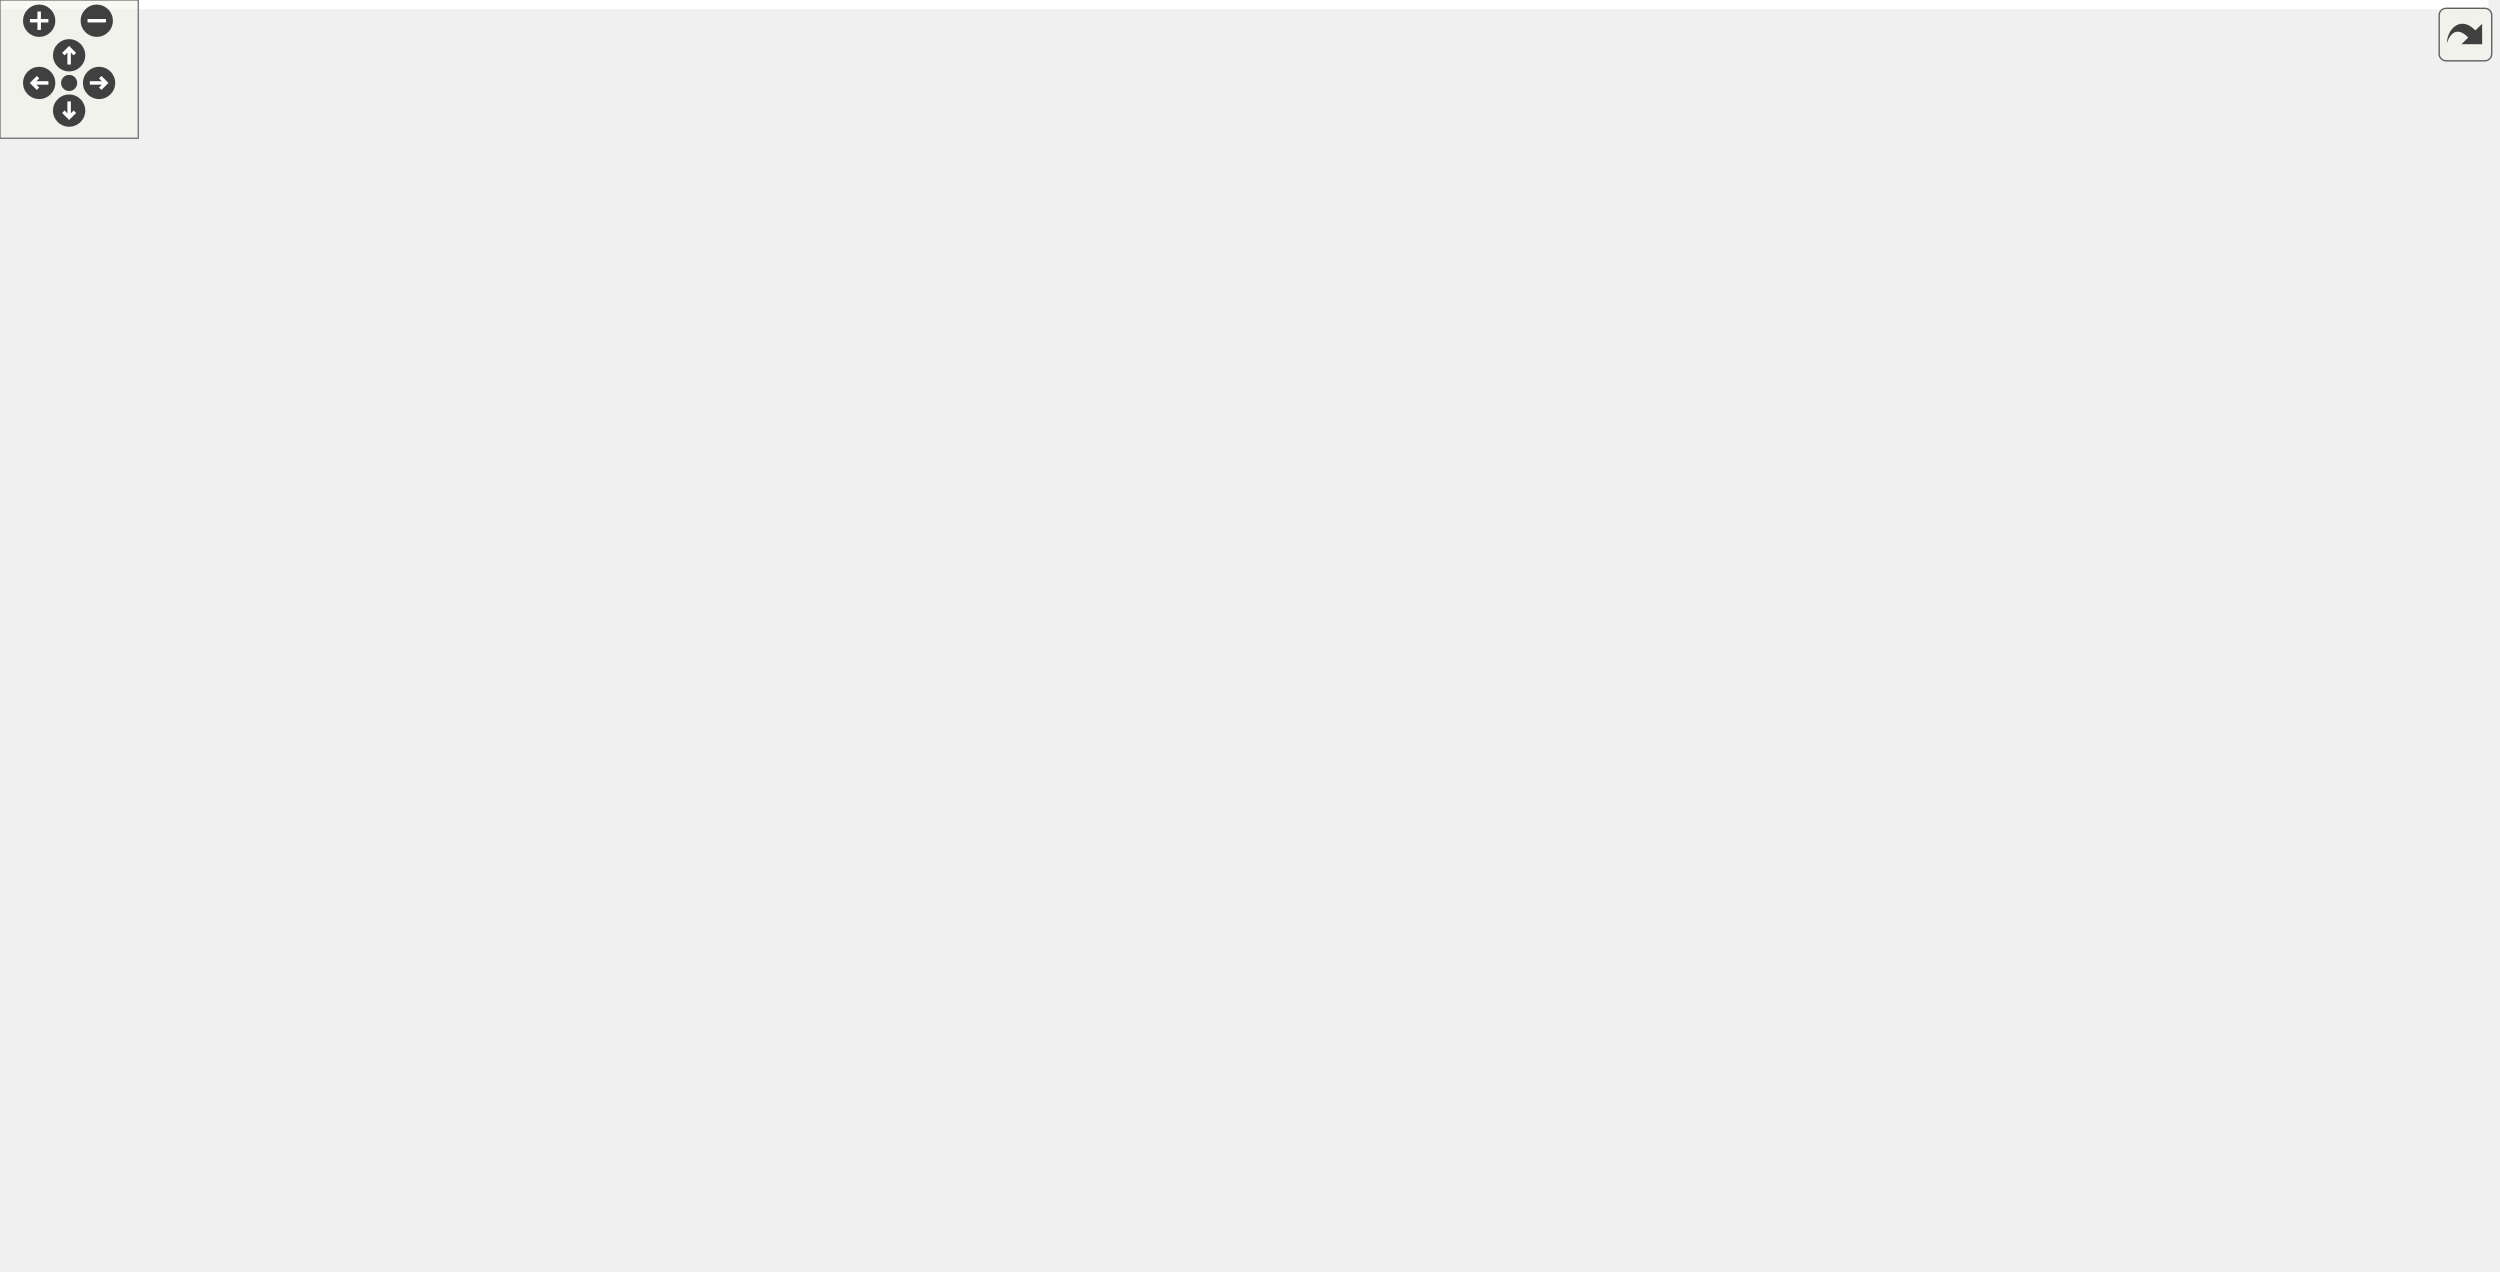
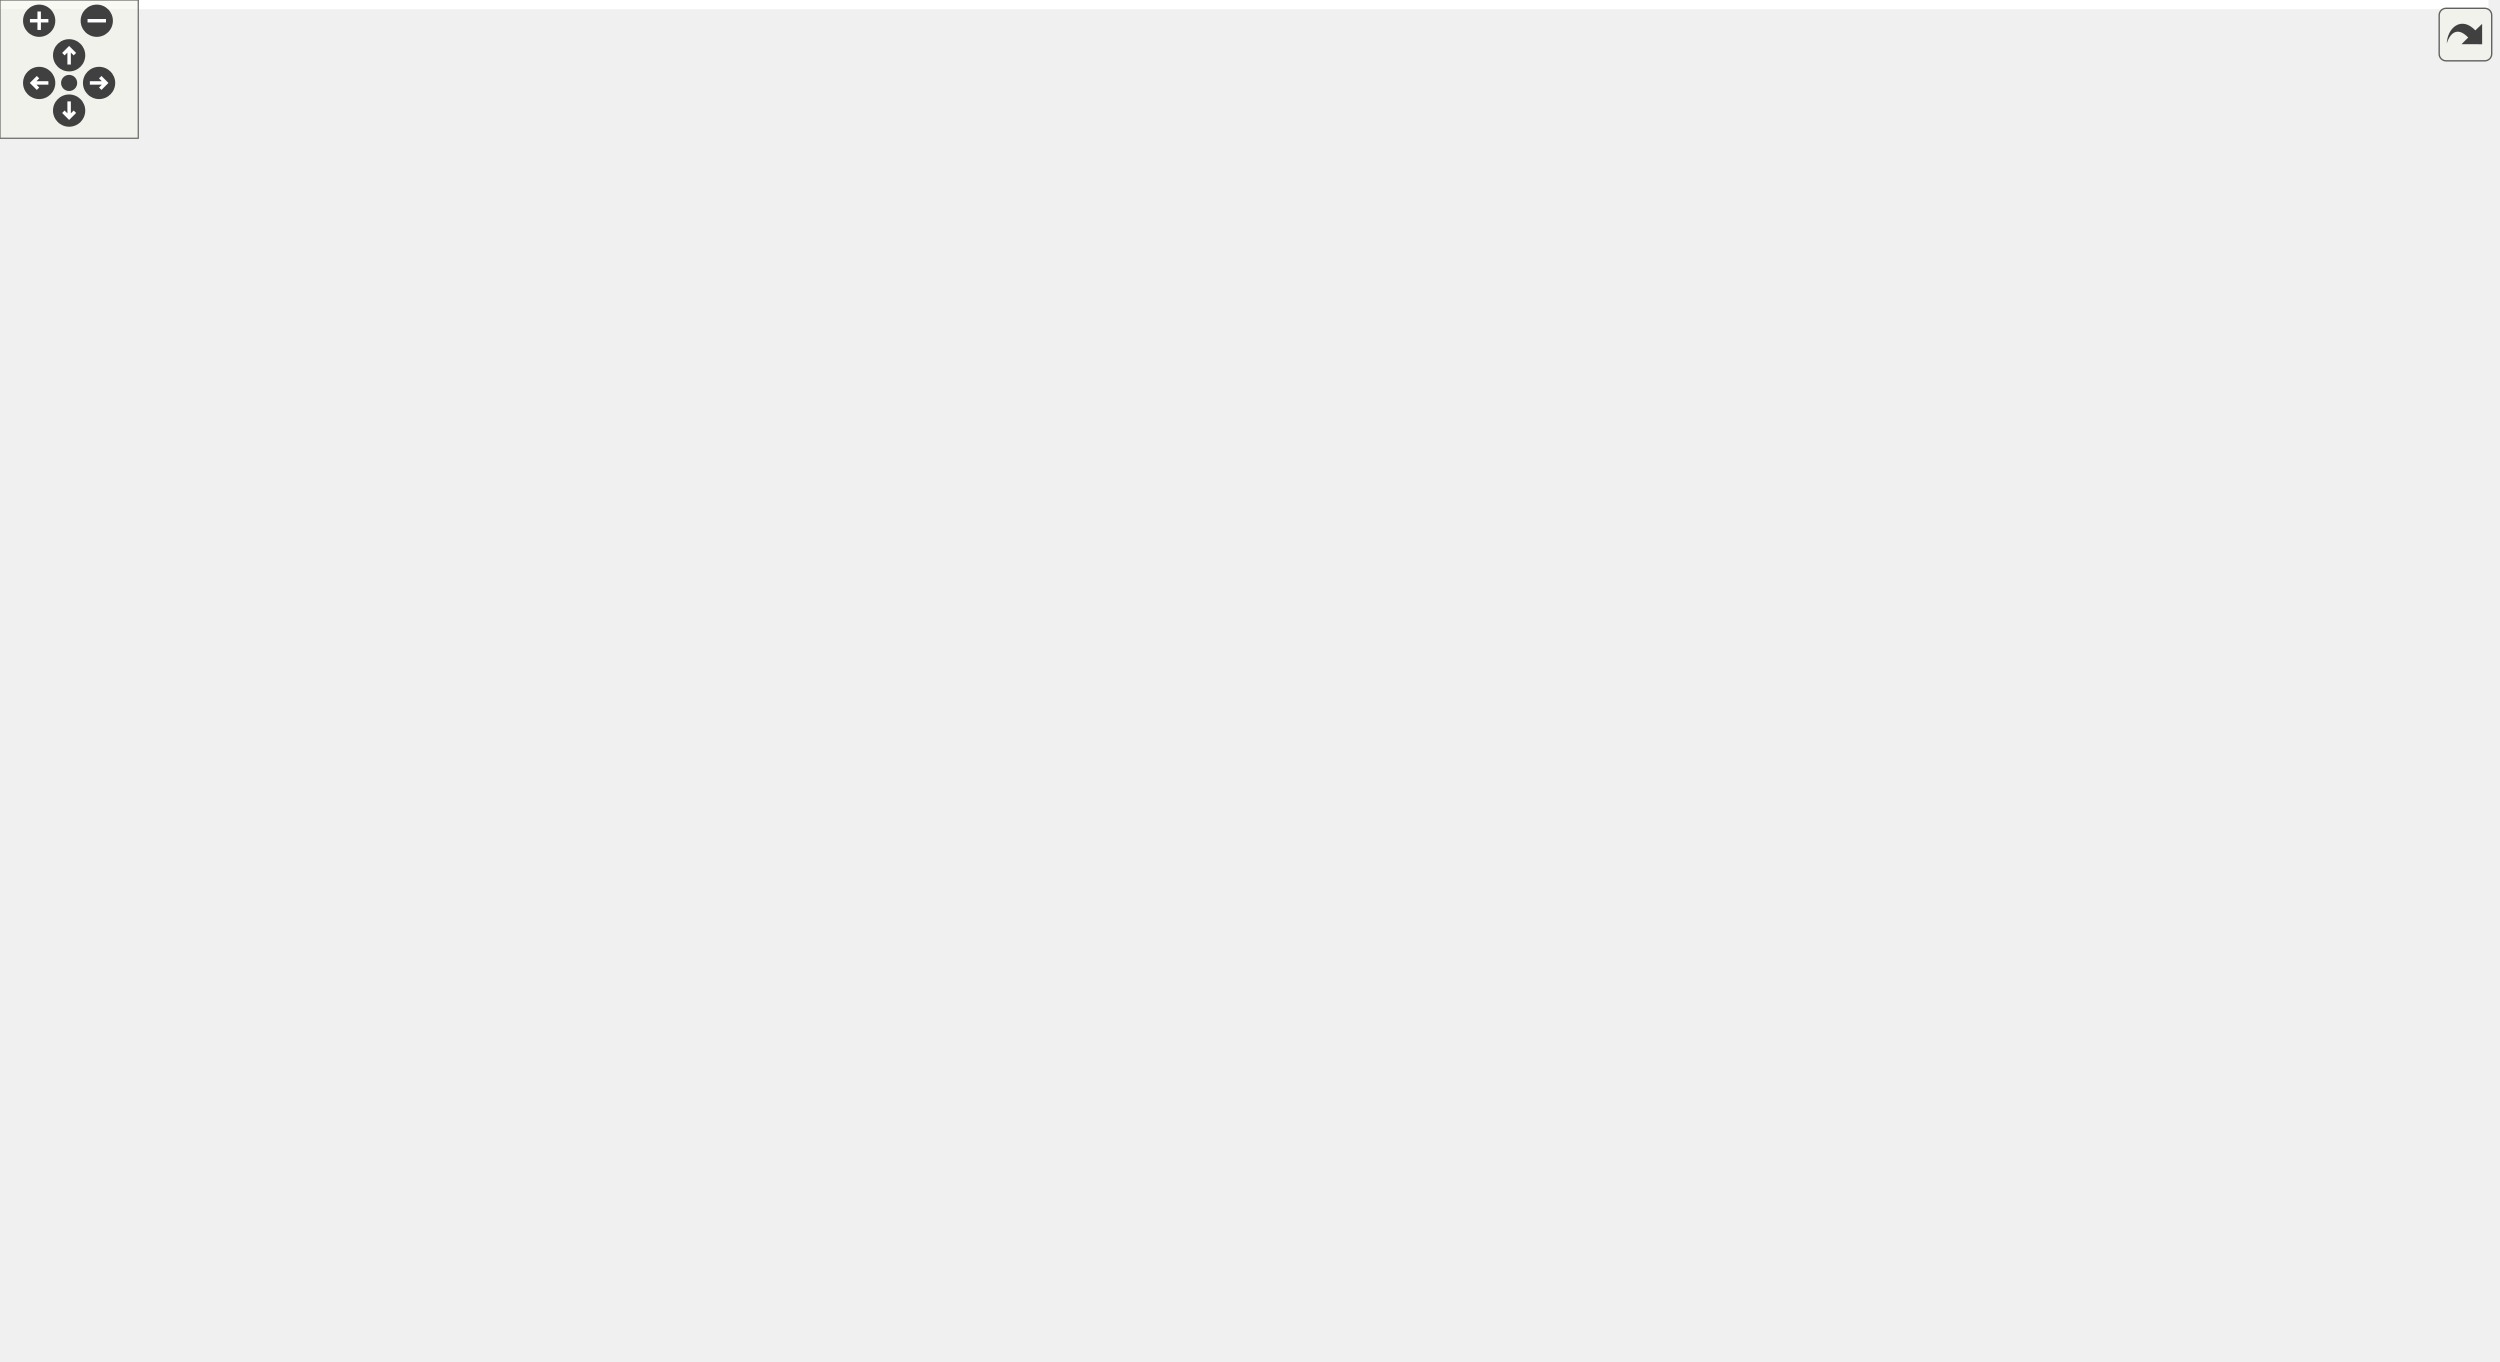
<svg xmlns="http://www.w3.org/2000/svg" xmlns:xlink="http://www.w3.org/1999/xlink" id="main" version="1.1" xml:space="preserve">
  <style type="text/css">
.edge:hover path { stroke: red; }
.edge:hover polygon { stroke: red; fill: red; }
</style>
  <defs>
    <circle id="rim" cx="0" cy="0" r="7" />
    <circle id="rim2" cx="0" cy="0" r="3.5" />
    <g id="zoomPlus">
      <use xlink:href="#rim" fill="#404040">
        <set attributeName="fill" to="#808080" begin="zoomplus.mouseover" end="zoomplus.mouseout" />
      </use>
      <path d="M-4,0h8M0,-4v8" fill="none" stroke="white" stroke-width="1.5" pointer-events="none" />
    </g>
    <g id="zoomMin">
      <use xlink:href="#rim" fill="#404040">
        <set attributeName="fill" to="#808080" begin="zoomminus.mouseover" end="zoomminus.mouseout" />
      </use>
      <path d="M-4,0h8" fill="none" stroke="white" stroke-width="1.5" pointer-events="none" />
    </g>
    <g id="dirArrow">
      <path fill="none" stroke="white" stroke-width="1.5" d="M0,-3.0v7 M-2.5,-0.5L0,-3.0L2.5,-0.5" />
    </g>
    <g id="resetDef">
      <use xlink:href="#rim2" fill="#404040">
        <set attributeName="fill" to="#808080" begin="reset.mouseover" end="reset.mouseout" />
      </use>
    </g>
  </defs>
  <svg id="graph" class="graph">
    <g id="viewport">
-       <polygon fill="white" stroke="transparent" points="-4,4 -4,-491 1080,-491 1080,4 -4,4" />
+       <polygon fill="white" stroke="transparent" points="-4,4 -4,-530 1080,-530 1080,4 -4,4" />
      <g id="node1" class="node">
        <g id="a_node1">
          <a xlink:title="The class used to create a plot containing graphical elements.">
-             <polygon fill="#bfbfbf" stroke="black" points="1020,-244.5 1020,-263.5 1076,-263.5 1076,-244.5 1020,-244.5" />
-             <text text-anchor="middle" x="1048" y="-251.5" font-family="Helvetica" font-size="10.00">PlotBase</text>
+             <polygon fill="#bfbfbf" stroke="black" points="1020,-248.5 1020,-267.5 1076,-267.5 1076,-248.5 1020,-248.5" />
+             <text text-anchor="middle" x="1048" y="-255.5" font-family="Helvetica" font-size="10.00">PlotBase</text>
          </a>
        </g>
      </g>
      <g id="node2" class="node">
        <g id="a_node2">
          <a xlink:href="classsciplot_1_1BorderSpecs.html" target="_top" xlink:title="The class used to specify options for plot border.">
-             <polygon fill="white" stroke="black" points="801.5,-429.5 801.5,-448.5 874.5,-448.5 874.5,-429.5 801.5,-429.5" />
-             <text text-anchor="middle" x="838" y="-436.5" font-family="Helvetica" font-size="10.00">BorderSpecs</text>
+             <polygon fill="white" stroke="black" points="801.5,-468.5 801.5,-487.5 874.5,-487.5 874.5,-468.5 801.5,-468.5" />
+             <text text-anchor="middle" x="838" y="-475.5" font-family="Helvetica" font-size="10.00">BorderSpecs</text>
          </a>
        </g>
      </g>
      <g id="edge1" class="edge">
-         <path fill="none" stroke="#9a32cd" stroke-dasharray="5,2" d="M885.14,-436.4C921.54,-431.92 971.15,-420.06 1002,-389 1037.69,-353.07 1045.08,-288.12 1046.6,-263.66" />
-         <polygon fill="#9a32cd" stroke="#9a32cd" points="884.35,-432.96 874.78,-437.52 885.1,-439.92 884.35,-432.96" />
-         <text text-anchor="middle" x="965.5" y="-430" font-family="Helvetica" font-size="10.00"> m_border</text>
+         <path fill="none" stroke="#9a32cd" stroke-dasharray="5,2" d="M883.46,-465.18C920.07,-452.46 970.87,-429.52 1002,-393 1034.7,-354.65 1043.86,-291.69 1046.23,-267.7" />
+         <polygon fill="#9a32cd" stroke="#9a32cd" points="881.91,-462.01 873.53,-468.5 884.13,-468.65 881.91,-462.01" />
+         <text text-anchor="middle" x="965.5" y="-448" font-family="Helvetica" font-size="10.00"> m_border</text>
      </g>
      <g id="node3" class="node">
        <g id="a_node3">
          <a xlink:href="classsciplot_1_1LineSpecsOf.html" target="_top" xlink:title=" ">
-             <polygon fill="white" stroke="black" points="535,-467.5 535,-486.5 682,-486.5 682,-467.5 535,-467.5" />
-             <text text-anchor="middle" x="608.5" y="-474.5" font-family="Helvetica" font-size="10.00">LineSpecsOf&lt; BorderSpecs &gt;</text>
+             <polygon fill="white" stroke="black" points="535,-506.5 535,-525.5 682,-525.5 682,-506.5 535,-506.5" />
+             <text text-anchor="middle" x="608.5" y="-513.5" font-family="Helvetica" font-size="10.00">LineSpecsOf&lt; BorderSpecs &gt;</text>
          </a>
        </g>
      </g>
      <g id="edge2" class="edge">
-         <path fill="none" stroke="midnightblue" d="M676.5,-465.81C717.32,-458.99 767.86,-450.55 801.2,-444.98" />
-         <polygon fill="midnightblue" stroke="midnightblue" points="675.9,-462.36 666.61,-467.46 677.05,-469.26 675.9,-462.36" />
+         <path fill="none" stroke="midnightblue" d="M676.5,-504.81C717.32,-497.99 767.86,-489.55 801.2,-483.98" />
+         <polygon fill="midnightblue" stroke="midnightblue" points="675.9,-501.36 666.61,-506.46 677.05,-508.26 675.9,-501.36" />
      </g>
      <g id="node4" class="node">
        <g id="a_node4">
          <a xlink:href="classsciplot_1_1Specs.html" target="_top" xlink:title=" ">
-             <polygon fill="white" stroke="black" points="192,-467.5 192,-486.5 311,-486.5 311,-467.5 192,-467.5" />
-             <text text-anchor="middle" x="251.5" y="-474.5" font-family="Helvetica" font-size="10.00">Specs&lt; BorderSpecs &gt;</text>
+             <polygon fill="white" stroke="black" points="192,-506.5 192,-525.5 311,-525.5 311,-506.5 192,-506.5" />
+             <text text-anchor="middle" x="251.5" y="-513.5" font-family="Helvetica" font-size="10.00">Specs&lt; BorderSpecs &gt;</text>
          </a>
        </g>
      </g>
      <g id="edge3" class="edge">
-         <path fill="none" stroke="midnightblue" d="M321.49,-477C382.92,-477 472.49,-477 534.97,-477" />
-         <polygon fill="midnightblue" stroke="midnightblue" points="321.12,-473.5 311.12,-477 321.12,-480.5 321.12,-473.5" />
+         <path fill="none" stroke="midnightblue" d="M321.49,-516C382.92,-516 472.49,-516 534.97,-516" />
+         <polygon fill="midnightblue" stroke="midnightblue" points="321.12,-512.5 311.12,-516 321.12,-519.5 321.12,-512.5" />
      </g>
      <g id="node5" class="node">
        <g id="a_node5">
          <a xlink:href="classsciplot_1_1DepthSpecsOf.html" target="_top" xlink:title=" ">
-             <polygon fill="white" stroke="black" points="531,-429.5 531,-448.5 686,-448.5 686,-429.5 531,-429.5" />
-             <text text-anchor="middle" x="608.5" y="-436.5" font-family="Helvetica" font-size="10.00">DepthSpecsOf&lt; BorderSpecs &gt;</text>
+             <polygon fill="white" stroke="black" points="531,-468.5 531,-487.5 686,-487.5 686,-468.5 531,-468.5" />
+             <text text-anchor="middle" x="608.5" y="-475.5" font-family="Helvetica" font-size="10.00">DepthSpecsOf&lt; BorderSpecs &gt;</text>
          </a>
        </g>
      </g>
      <g id="edge5" class="edge">
-         <path fill="none" stroke="midnightblue" d="M321.27,-469.64C381.35,-463.21 468.47,-453.88 530.79,-447.21" />
-         <polygon fill="midnightblue" stroke="midnightblue" points="320.69,-466.18 311.12,-470.73 321.44,-473.14 320.69,-466.18" />
+         <path fill="none" stroke="midnightblue" d="M321.27,-508.64C381.35,-502.21 468.47,-492.88 530.79,-486.21" />
+         <polygon fill="midnightblue" stroke="midnightblue" points="320.69,-505.18 311.12,-509.73 321.44,-512.14 320.69,-505.18" />
      </g>
      <g id="edge4" class="edge">
-         <path fill="none" stroke="midnightblue" d="M696.38,-439C732.87,-439 773.27,-439 801.37,-439" />
-         <polygon fill="midnightblue" stroke="midnightblue" points="696.2,-435.5 686.2,-439 696.2,-442.5 696.2,-435.5" />
+         <path fill="none" stroke="midnightblue" d="M696.38,-478C732.87,-478 773.27,-478 801.37,-478" />
+         <polygon fill="midnightblue" stroke="midnightblue" points="696.2,-474.5 686.2,-478 696.2,-481.5 696.2,-474.5" />
      </g>
      <g id="node6" class="node">
        <g id="a_node6">
          <a xlink:title=" ">
-             <polygon fill="white" stroke="#bfbfbf" points="765,-391.5 765,-410.5 911,-410.5 911,-391.5 765,-391.5" />
-             <text text-anchor="middle" x="838" y="-398.5" font-family="Helvetica" font-size="10.00">vector&lt; sciplot::DrawSpecs &gt;</text>
+             <polygon fill="white" stroke="#bfbfbf" points="765,-395.5 765,-414.5 911,-414.5 911,-395.5 765,-395.5" />
+             <text text-anchor="middle" x="838" y="-402.5" font-family="Helvetica" font-size="10.00">vector&lt; sciplot::DrawSpecs &gt;</text>
          </a>
        </g>
      </g>
      <g id="edge6" class="edge">
-         <path fill="none" stroke="#9a32cd" stroke-dasharray="5,2" d="M892.72,-388.59C927.38,-378.29 971.5,-360.6 1002,-332 1023.32,-312 1037.51,-279.6 1043.6,-263.59" />
-         <polygon fill="#9a32cd" stroke="#9a32cd" points="891.42,-385.32 882.76,-391.43 893.34,-392.06 891.42,-385.32" />
-         <text text-anchor="middle" x="965.5" y="-377" font-family="Helvetica" font-size="10.00"> m_drawspecs</text>
+         <path fill="none" stroke="#9a32cd" stroke-dasharray="5,2" d="M892.72,-392.59C927.38,-382.29 971.5,-364.6 1002,-336 1023.32,-316 1037.51,-283.6 1043.6,-267.59" />
+         <polygon fill="#9a32cd" stroke="#9a32cd" points="891.42,-389.32 882.76,-395.43 893.34,-396.06 891.42,-389.32" />
+         <text text-anchor="middle" x="965.5" y="-381" font-family="Helvetica" font-size="10.00"> m_drawspecs</text>
      </g>
      <g id="node7" class="node">
        <g id="a_node7">
          <a xlink:href="classsciplot_1_1DrawSpecs.html" target="_top" xlink:title="The class where options for the plotted element can be specified.">
-             <polygon fill="white" stroke="black" points="575.5,-391.5 575.5,-410.5 641.5,-410.5 641.5,-391.5 575.5,-391.5" />
-             <text text-anchor="middle" x="608.5" y="-398.5" font-family="Helvetica" font-size="10.00">DrawSpecs</text>
+             <polygon fill="white" stroke="black" points="575.5,-395.5 575.5,-414.5 641.5,-414.5 641.5,-395.5 575.5,-395.5" />
+             <text text-anchor="middle" x="608.5" y="-402.5" font-family="Helvetica" font-size="10.00">DrawSpecs</text>
          </a>
        </g>
      </g>
      <g id="edge7" class="edge">
-         <path fill="none" stroke="#9a32cd" stroke-dasharray="5,2" d="M651.85,-401C683.5,-401 727.55,-401 764.74,-401" />
-         <polygon fill="#9a32cd" stroke="#9a32cd" points="651.61,-397.5 641.61,-401 651.61,-404.5 651.61,-397.5" />
-         <text text-anchor="middle" x="725.5" y="-404" font-family="Helvetica" font-size="10.00"> elements</text>
+         <path fill="none" stroke="#9a32cd" stroke-dasharray="5,2" d="M651.85,-405C683.5,-405 727.55,-405 764.74,-405" />
+         <polygon fill="#9a32cd" stroke="#9a32cd" points="651.61,-401.5 641.61,-405 651.61,-408.5 651.61,-401.5" />
+         <text text-anchor="middle" x="725.5" y="-408" font-family="Helvetica" font-size="10.00"> elements</text>
      </g>
      <g id="node8" class="node">
        <g id="a_node8">
          <a xlink:href="classsciplot_1_1LineSpecsOf.html" target="_top" xlink:title=" ">
-             <polygon fill="white" stroke="black" points="181.5,-429.5 181.5,-448.5 321.5,-448.5 321.5,-429.5 181.5,-429.5" />
-             <text text-anchor="middle" x="251.5" y="-436.5" font-family="Helvetica" font-size="10.00">LineSpecsOf&lt; DrawSpecs &gt;</text>
+             <polygon fill="white" stroke="black" points="181.5,-468.5 181.5,-487.5 321.5,-487.5 321.5,-468.5 181.5,-468.5" />
+             <text text-anchor="middle" x="251.5" y="-475.5" font-family="Helvetica" font-size="10.00">LineSpecsOf&lt; DrawSpecs &gt;</text>
          </a>
        </g>
      </g>
      <g id="edge8" class="edge">
-         <path fill="none" stroke="midnightblue" d="M331.75,-431.65C383.4,-426.72 452.24,-419.89 513,-413 533.71,-410.65 556.92,-407.71 575.16,-405.32" />
-         <polygon fill="midnightblue" stroke="midnightblue" points="331.28,-428.18 321.66,-432.61 331.95,-435.14 331.28,-428.18" />
+         <path fill="none" stroke="midnightblue" d="M331.9,-469.65C383.9,-463.24 453.06,-452.93 513,-438 537.62,-431.87 564.89,-422 583.79,-414.65" />
+         <polygon fill="midnightblue" stroke="midnightblue" points="331.25,-466.2 321.74,-470.88 332.09,-473.15 331.25,-466.2" />
      </g>
      <g id="node9" class="node">
        <g id="a_node9">
          <a xlink:href="classsciplot_1_1Specs.html" target="_top" xlink:title=" ">
-             <polygon fill="white" stroke="black" points="9.5,-391.5 9.5,-410.5 121.5,-410.5 121.5,-391.5 9.5,-391.5" />
-             <text text-anchor="middle" x="65.5" y="-398.5" font-family="Helvetica" font-size="10.00">Specs&lt; DrawSpecs &gt;</text>
+             <polygon fill="white" stroke="black" points="9.5,-410.5 9.5,-429.5 121.5,-429.5 121.5,-410.5 9.5,-410.5" />
+             <text text-anchor="middle" x="65.5" y="-417.5" font-family="Helvetica" font-size="10.00">Specs&lt; DrawSpecs &gt;</text>
          </a>
        </g>
      </g>
      <g id="edge9" class="edge">
-         <path fill="none" stroke="midnightblue" d="M123.06,-412.68C149.15,-418.07 179.74,-424.39 204.4,-429.48" />
-         <polygon fill="midnightblue" stroke="midnightblue" points="123.43,-409.18 112.93,-410.59 122.02,-416.04 123.43,-409.18" />
+         <path fill="none" stroke="midnightblue" d="M98.21,-433.51C118.03,-441.62 144.22,-451.73 168,-459 179.53,-462.52 192.13,-465.74 203.95,-468.48" />
+         <polygon fill="midnightblue" stroke="midnightblue" points="99.34,-430.18 88.76,-429.59 96.66,-436.65 99.34,-430.18" />
      </g>
      <g id="node10" class="node">
        <g id="a_node10">
          <a xlink:href="classsciplot_1_1PointSpecsOf.html" target="_top" xlink:title=" ">
-             <polygon fill="white" stroke="black" points="179,-391.5 179,-410.5 324,-410.5 324,-391.5 179,-391.5" />
-             <text text-anchor="middle" x="251.5" y="-398.5" font-family="Helvetica" font-size="10.00">PointSpecsOf&lt; DrawSpecs &gt;</text>
+             <polygon fill="white" stroke="black" points="179,-430.5 179,-449.5 324,-449.5 324,-430.5 179,-430.5" />
+             <text text-anchor="middle" x="251.5" y="-437.5" font-family="Helvetica" font-size="10.00">PointSpecsOf&lt; DrawSpecs &gt;</text>
          </a>
        </g>
      </g>
      <g id="edge11" class="edge">
-         <path fill="none" stroke="midnightblue" d="M132.04,-401C147.25,-401 163.51,-401 178.96,-401" />
-         <polygon fill="midnightblue" stroke="midnightblue" points="131.71,-397.5 121.71,-401 131.71,-404.5 131.71,-397.5" />
+         <path fill="none" stroke="midnightblue" d="M132.04,-427.12C147.25,-428.78 163.51,-430.54 178.96,-432.22" />
+         <polygon fill="midnightblue" stroke="midnightblue" points="132.03,-423.6 121.71,-426 131.27,-430.56 132.03,-423.6" />
      </g>
      <g id="node11" class="node">
        <g id="a_node11">
          <a xlink:href="classsciplot_1_1FillSpecsOf.html" target="_top" xlink:title=" ">
-             <polygon fill="white" stroke="black" points="184,-353.5 184,-372.5 319,-372.5 319,-353.5 184,-353.5" />
-             <text text-anchor="middle" x="251.5" y="-360.5" font-family="Helvetica" font-size="10.00">FillSpecsOf&lt; DrawSpecs &gt;</text>
+             <polygon fill="white" stroke="black" points="184,-392.5 184,-411.5 319,-411.5 319,-392.5 184,-392.5" />
+             <text text-anchor="middle" x="251.5" y="-399.5" font-family="Helvetica" font-size="10.00">FillSpecsOf&lt; DrawSpecs &gt;</text>
          </a>
        </g>
      </g>
      <g id="edge13" class="edge">
-         <path fill="none" stroke="midnightblue" d="M123.06,-389.32C149.15,-383.93 179.74,-377.61 204.4,-372.52" />
-         <polygon fill="midnightblue" stroke="midnightblue" points="122.02,-385.96 112.93,-391.41 123.43,-392.82 122.02,-385.96" />
-       </g>
-       <g id="edge10" class="edge">
-         <path fill="none" stroke="midnightblue" d="M334.43,-401C410.94,-401 521.19,-401 575.2,-401" />
-         <polygon fill="midnightblue" stroke="midnightblue" points="334.34,-397.5 324.34,-401 334.34,-404.5 334.34,-397.5" />
-       </g>
-       <g id="edge12" class="edge">
-         <path fill="none" stroke="midnightblue" d="M329.35,-371.23C405.94,-379.43 519.87,-391.62 575.12,-397.53" />
-         <polygon fill="midnightblue" stroke="midnightblue" points="329.59,-367.73 319.27,-370.15 328.84,-374.69 329.59,-367.73" />
+         <path fill="none" stroke="midnightblue" d="M132.02,-413.59C148.88,-411.94 167.05,-410.16 183.96,-408.51" />
+         <polygon fill="midnightblue" stroke="midnightblue" points="131.32,-410.14 121.71,-414.6 132,-417.11 131.32,-410.14" />
      </g>
      <g id="node12" class="node">
        <g id="a_node12">
+           <a xlink:href="classsciplot_1_1FilledCurvesSpecsOf.html" target="_top" xlink:title=" ">
+             <polygon fill="white" stroke="black" points="197,-343 197,-373 306,-373 306,-343 197,-343" />
+             <text text-anchor="start" x="205" y="-361" font-family="Helvetica" font-size="10.00">FilledCurvesSpecsOf</text>
+             <text text-anchor="middle" x="251.5" y="-350" font-family="Helvetica" font-size="10.00">&lt; DrawSpecs &gt;</text>
+           </a>
+         </g>
+       </g>
+       <g id="edge15" class="edge">
+         <path fill="none" stroke="midnightblue" d="M100.81,-406.96C120.4,-399.64 145.47,-390.51 168,-383 178.08,-379.64 188.91,-376.22 199.31,-373.03" />
+         <polygon fill="midnightblue" stroke="midnightblue" points="99.53,-403.7 91.39,-410.49 101.98,-410.25 99.53,-403.7" />
+       </g>
+       <g id="edge10" class="edge">
+         <path fill="none" stroke="midnightblue" d="M334.21,-433.59C385.59,-429.36 453.22,-423.43 513,-417 533.72,-414.77 556.93,-411.83 575.17,-409.42" />
+         <polygon fill="midnightblue" stroke="midnightblue" points="333.85,-430.11 324.16,-434.41 334.42,-437.09 333.85,-430.11" />
+       </g>
+       <g id="edge12" class="edge">
+         <path fill="none" stroke="midnightblue" d="M329.35,-402.65C405.94,-403.3 519.87,-404.26 575.12,-404.73" />
+         <polygon fill="midnightblue" stroke="midnightblue" points="329.3,-399.15 319.27,-402.56 329.24,-406.15 329.3,-399.15" />
+       </g>
+       <g id="edge14" class="edge">
+         <path fill="none" stroke="midnightblue" d="M315.98,-366.4C392.13,-376.49 516.8,-392.99 575.3,-400.74" />
+         <polygon fill="midnightblue" stroke="midnightblue" points="316.4,-362.93 306.03,-365.09 315.49,-369.87 316.4,-362.93" />
+       </g>
+       <g id="node13" class="node">
+         <g id="a_node13">
          <a xlink:title="STL class.">
            <polygon fill="white" stroke="#bfbfbf" points="588,-304.5 588,-323.5 629,-323.5 629,-304.5 588,-304.5" />
            <text text-anchor="middle" x="608.5" y="-311.5" font-family="Helvetica" font-size="10.00">string</text>
          </a>
        </g>
      </g>
-       <g id="edge14" class="edge">
-         <path fill="none" stroke="#9a32cd" stroke-dasharray="5,2" d="M639.34,-311.89C667.2,-309.9 709.92,-306.82 747,-304 860.55,-295.37 893.87,-314.73 1002,-279 1013.03,-275.36 1024.46,-268.97 1033.04,-263.56" />
-         <polygon fill="#9a32cd" stroke="#9a32cd" points="638.81,-308.41 629.09,-312.62 639.31,-315.4 638.81,-308.41" />
-         <text text-anchor="middle" x="838" y="-349" font-family="Helvetica" font-size="10.00"> m_data</text>
-         <text text-anchor="middle" x="838" y="-338" font-family="Helvetica" font-size="10.00">m_datafilename</text>
-         <text text-anchor="middle" x="838" y="-327" font-family="Helvetica" font-size="10.00">m_palette</text>
-         <text text-anchor="middle" x="838" y="-316" font-family="Helvetica" font-size="10.00">m_samples</text>
-         <text text-anchor="middle" x="838" y="-305" font-family="Helvetica" font-size="10.00">m_scriptfilename</text>
-       </g>
-       <g id="node21" class="node">
-         <g id="a_node21">
+       <g id="edge16" class="edge">
+         <path fill="none" stroke="#9a32cd" stroke-dasharray="5,2" d="M639.36,-313C667.22,-312 709.94,-310.28 747,-308 860.66,-301.02 893.87,-318.73 1002,-283 1013.03,-279.36 1024.46,-272.97 1033.04,-267.56" />
+         <polygon fill="#9a32cd" stroke="#9a32cd" points="638.96,-309.51 629.09,-313.36 639.21,-316.51 638.96,-309.51" />
+         <text text-anchor="middle" x="838" y="-354" font-family="Helvetica" font-size="10.00"> m_data</text>
+         <text text-anchor="middle" x="838" y="-343" font-family="Helvetica" font-size="10.00">m_datafilename</text>
+         <text text-anchor="middle" x="838" y="-332" font-family="Helvetica" font-size="10.00">m_palette</text>
+         <text text-anchor="middle" x="838" y="-321" font-family="Helvetica" font-size="10.00">m_samples</text>
+         <text text-anchor="middle" x="838" y="-310" font-family="Helvetica" font-size="10.00">m_scriptfilename</text>
+       </g>
+       <g id="node22" class="node">
+         <g id="a_node22">
          <a xlink:title=" ">
-             <polygon fill="white" stroke="#bfbfbf" points="785.5,-262.5 785.5,-281.5 890.5,-281.5 890.5,-262.5 785.5,-262.5" />
-             <text text-anchor="middle" x="838" y="-269.5" font-family="Helvetica" font-size="10.00">vector&lt; std::string &gt;</text>
-           </a>
-         </g>
-       </g>
-       <g id="edge27" class="edge">
-         <path fill="none" stroke="#9a32cd" stroke-dasharray="5,2" d="M639.26,-306.89C657.81,-302.58 682.23,-297.13 704,-293 730.76,-287.92 760.7,-283.11 785.4,-279.39" />
-         <polygon fill="#9a32cd" stroke="#9a32cd" points="638.27,-303.53 629.34,-309.22 639.87,-310.34 638.27,-303.53" />
-         <text text-anchor="middle" x="725.5" y="-296" font-family="Helvetica" font-size="10.00"> elements</text>
-       </g>
-       <g id="node13" class="node">
-         <g id="a_node13">
+             <polygon fill="white" stroke="#bfbfbf" points="785.5,-266.5 785.5,-285.5 890.5,-285.5 890.5,-266.5 785.5,-266.5" />
+             <text text-anchor="middle" x="838" y="-273.5" font-family="Helvetica" font-size="10.00">vector&lt; std::string &gt;</text>
+           </a>
+         </g>
+       </g>
+       <g id="edge29" class="edge">
+         <path fill="none" stroke="#9a32cd" stroke-dasharray="5,2" d="M638.97,-308.53C657.6,-305.12 682.19,-300.68 704,-297 730.85,-292.47 760.81,-287.71 785.48,-283.87" />
+         <polygon fill="#9a32cd" stroke="#9a32cd" points="638.23,-305.11 629.03,-310.36 639.49,-311.99 638.23,-305.11" />
+         <text text-anchor="middle" x="725.5" y="-300" font-family="Helvetica" font-size="10.00"> elements</text>
+       </g>
+       <g id="node14" class="node">
+         <g id="a_node14">
          <a xlink:title="STL class.">
            <polygon fill="white" stroke="#bfbfbf" points="198.5,-304.5 198.5,-323.5 304.5,-323.5 304.5,-304.5 198.5,-304.5" />
            <text text-anchor="middle" x="251.5" y="-311.5" font-family="Helvetica" font-size="10.00">basic_string&lt; char &gt;</text>
          </a>
        </g>
      </g>
-       <g id="edge15" class="edge">
+       <g id="edge17" class="edge">
        <path fill="none" stroke="midnightblue" d="M314.7,-314C396.76,-314 536.76,-314 587.99,-314" />
        <polygon fill="midnightblue" stroke="midnightblue" points="314.5,-310.5 304.5,-314 314.5,-317.5 314.5,-310.5" />
      </g>
-       <g id="node14" class="node">
-         <g id="a_node14">
-           <a xlink:href="classsciplot_1_1LegendSpecs.html" target="_top" xlink:title="The class used to specify options for legend.">
-             <polygon fill="white" stroke="black" points="800,-224.5 800,-243.5 876,-243.5 876,-224.5 800,-224.5" />
-             <text text-anchor="middle" x="838" y="-231.5" font-family="Helvetica" font-size="10.00">LegendSpecs</text>
-           </a>
-         </g>
-       </g>
-       <g id="edge16" class="edge">
-         <path fill="none" stroke="#9a32cd" stroke-dasharray="5,2" d="M886.27,-234.31C918.93,-235.09 963.3,-237.25 1002,-243 1007.73,-243.85 1013.79,-245.09 1019.55,-246.44" />
-         <polygon fill="#9a32cd" stroke="#9a32cd" points="886.17,-230.81 876.1,-234.1 886.02,-237.81 886.17,-230.81" />
-         <text text-anchor="middle" x="965.5" y="-246" font-family="Helvetica" font-size="10.00"> m_legend</text>
-       </g>
      <g id="node15" class="node">
        <g id="a_node15">
+           <a xlink:href="classsciplot_1_1LegendSpecs.html" target="_top" xlink:title="The class used to specify options for legend.">
+             <polygon fill="white" stroke="black" points="800,-228.5 800,-247.5 876,-247.5 876,-228.5 800,-228.5" />
+             <text text-anchor="middle" x="838" y="-235.5" font-family="Helvetica" font-size="10.00">LegendSpecs</text>
+           </a>
+         </g>
+       </g>
+       <g id="edge18" class="edge">
+         <path fill="none" stroke="#9a32cd" stroke-dasharray="5,2" d="M886.27,-238.31C918.93,-239.09 963.3,-241.25 1002,-247 1007.73,-247.85 1013.79,-249.09 1019.55,-250.44" />
+         <polygon fill="#9a32cd" stroke="#9a32cd" points="886.17,-234.81 876.1,-238.1 886.02,-241.81 886.17,-234.81" />
+         <text text-anchor="middle" x="965.5" y="-250" font-family="Helvetica" font-size="10.00"> m_legend</text>
+       </g>
+       <g id="node16" class="node">
+         <g id="a_node16">
          <a xlink:href="classsciplot_1_1TextSpecsOf.html" target="_top" xlink:title=" ">
            <polygon fill="white" stroke="black" points="533,-266.5 533,-285.5 684,-285.5 684,-266.5 533,-266.5" />
            <text text-anchor="middle" x="608.5" y="-273.5" font-family="Helvetica" font-size="10.00">TextSpecsOf&lt; LegendSpecs &gt;</text>
          </a>
        </g>
      </g>
-       <g id="edge17" class="edge">
-         <path fill="none" stroke="midnightblue" d="M671.04,-264.64C712.15,-257.05 764.89,-247.31 799.76,-240.88" />
-         <polygon fill="midnightblue" stroke="midnightblue" points="670.32,-261.21 661.12,-266.47 671.59,-268.1 670.32,-261.21" />
-       </g>
-       <g id="node16" class="node">
-         <g id="a_node16">
+       <g id="edge19" class="edge">
+         <path fill="none" stroke="midnightblue" d="M676.63,-264.79C716.87,-258.07 766.53,-249.77 799.84,-244.21" />
+         <polygon fill="midnightblue" stroke="midnightblue" points="675.9,-261.36 666.61,-266.46 677.05,-268.26 675.9,-261.36" />
+       </g>
+       <g id="node17" class="node">
+         <g id="a_node17">
          <a xlink:href="classsciplot_1_1FontSpecsOf.html" target="_top" xlink:title=" ">
            <polygon fill="white" stroke="black" points="175.5,-266.5 175.5,-285.5 327.5,-285.5 327.5,-266.5 175.5,-266.5" />
            <text text-anchor="middle" x="251.5" y="-273.5" font-family="Helvetica" font-size="10.00">FontSpecsOf&lt; LegendSpecs &gt;</text>
          </a>
        </g>
      </g>
-       <g id="edge18" class="edge">
+       <g id="edge20" class="edge">
        <path fill="none" stroke="midnightblue" d="M337.91,-276C397.4,-276 475.97,-276 532.93,-276" />
        <polygon fill="midnightblue" stroke="midnightblue" points="337.79,-272.5 327.79,-276 337.79,-279.5 337.79,-272.5" />
      </g>
-       <g id="node17" class="node">
-         <g id="a_node17">
+       <g id="node18" class="node">
+         <g id="a_node18">
          <a xlink:href="classsciplot_1_1Specs.html" target="_top" xlink:title=" ">
            <polygon fill="white" stroke="black" points="4.5,-209.5 4.5,-228.5 126.5,-228.5 126.5,-209.5 4.5,-209.5" />
            <text text-anchor="middle" x="65.5" y="-216.5" font-family="Helvetica" font-size="10.00">Specs&lt; LegendSpecs &gt;</text>
          </a>
        </g>
      </g>
-       <g id="edge19" class="edge">
+       <g id="edge21" class="edge">
        <path fill="none" stroke="midnightblue" d="M97.4,-232.62C112.72,-239.05 131.63,-246.5 149,-252 166.7,-257.6 186.49,-262.56 203.87,-266.5" />
        <polygon fill="midnightblue" stroke="midnightblue" points="98.47,-229.28 87.89,-228.58 95.72,-235.72 98.47,-229.28" />
      </g>
-       <g id="node18" class="node">
-         <g id="a_node18">
+       <g id="node19" class="node">
+         <g id="a_node19">
          <a xlink:href="classsciplot_1_1ShowSpecsOf.html" target="_top" xlink:title=" ">
            <polygon fill="white" stroke="black" points="355,-228.5 355,-247.5 511,-247.5 511,-228.5 355,-228.5" />
            <text text-anchor="middle" x="433" y="-235.5" font-family="Helvetica" font-size="10.00">ShowSpecsOf&lt; LegendSpecs &gt;</text>
          </a>
        </g>
      </g>
-       <g id="edge21" class="edge">
+       <g id="edge23" class="edge">
        <path fill="none" stroke="midnightblue" d="M137,-222.66C199.41,-225.91 290.31,-230.63 354.69,-233.98" />
        <polygon fill="midnightblue" stroke="midnightblue" points="137.02,-219.16 126.85,-222.14 136.66,-226.15 137.02,-219.16" />
      </g>
-       <g id="node19" class="node">
-         <g id="a_node19">
+       <g id="node20" class="node">
+         <g id="a_node20">
          <a xlink:href="classsciplot_1_1TitleSpecsOf.html" target="_top" xlink:title=" ">
            <polygon fill="white" stroke="black" points="357.5,-190.5 357.5,-209.5 508.5,-209.5 508.5,-190.5 357.5,-190.5" />
            <text text-anchor="middle" x="433" y="-197.5" font-family="Helvetica" font-size="10.00">TitleSpecsOf&lt; LegendSpecs &gt;</text>
          </a>
        </g>
      </g>
-       <g id="edge23" class="edge">
+       <g id="edge25" class="edge">
        <path fill="none" stroke="midnightblue" d="M137.14,-215.33C200.4,-212.04 292.86,-207.23 357.32,-203.88" />
        <polygon fill="midnightblue" stroke="midnightblue" points="136.66,-211.85 126.85,-215.86 137.02,-218.84 136.66,-211.85" />
      </g>
-       <g id="node20" class="node">
-         <g id="a_node20">
+       <g id="node21" class="node">
+         <g id="a_node21">
          <a xlink:href="classsciplot_1_1FrameSpecsOf.html" target="_top" xlink:title=" ">
            <polygon fill="white" stroke="black" points="353,-152.5 353,-171.5 513,-171.5 513,-152.5 353,-152.5" />
            <text text-anchor="middle" x="433" y="-159.5" font-family="Helvetica" font-size="10.00">FrameSpecsOf&lt; LegendSpecs &gt;</text>
          </a>
        </g>
      </g>
-       <g id="edge25" class="edge">
+       <g id="edge27" class="edge">
        <path fill="none" stroke="midnightblue" d="M128.82,-207.66C141.76,-205.38 155.32,-203.06 168,-201 234.42,-190.21 310.46,-179.11 363.82,-171.52" />
        <polygon fill="midnightblue" stroke="midnightblue" points="127.85,-204.27 118.61,-209.46 129.07,-211.17 127.85,-204.27" />
      </g>
-       <g id="edge20" class="edge">
-         <path fill="none" stroke="midnightblue" d="M521.32,-237.13C608.04,-236.27 736.86,-234.99 799.75,-234.37" />
-         <polygon fill="midnightblue" stroke="midnightblue" points="521.19,-233.63 511.23,-237.23 521.26,-240.63 521.19,-233.63" />
-       </g>
      <g id="edge22" class="edge">
-         <path fill="none" stroke="midnightblue" d="M518.95,-207.17C605.69,-214.49 736.36,-225.51 799.8,-230.86" />
-         <polygon fill="midnightblue" stroke="midnightblue" points="519.12,-203.67 508.86,-206.32 518.53,-210.64 519.12,-203.67" />
+         <path fill="none" stroke="midnightblue" d="M521.32,-238C608.04,-238 736.86,-238 799.75,-238" />
+         <polygon fill="midnightblue" stroke="midnightblue" points="521.23,-234.5 511.23,-238 521.23,-241.5 521.23,-234.5" />
      </g>
      <g id="edge24" class="edge">
-         <path fill="none" stroke="midnightblue" d="M504.6,-173.17C555.18,-181.31 624.87,-192.84 686,-204 724.91,-211.11 769.3,-220.02 799.83,-226.28" />
-         <polygon fill="midnightblue" stroke="midnightblue" points="504.86,-169.66 494.43,-171.53 503.75,-176.57 504.86,-169.66" />
+         <path fill="none" stroke="midnightblue" d="M518.95,-208.01C605.69,-216.19 736.36,-228.51 799.8,-234.49" />
+         <polygon fill="midnightblue" stroke="midnightblue" points="519.14,-204.51 508.86,-207.06 518.48,-211.48 519.14,-204.51" />
      </g>
      <g id="edge26" class="edge">
-         <path fill="none" stroke="#9a32cd" stroke-dasharray="5,2" d="M900.77,-266.65C940.33,-263.23 989.72,-258.96 1019.78,-256.36" />
-         <polygon fill="#9a32cd" stroke="#9a32cd" points="900.34,-263.18 890.68,-267.53 900.95,-270.15 900.34,-263.18" />
-         <text text-anchor="middle" x="965.5" y="-267" font-family="Helvetica" font-size="10.00"> m_customcmds</text>
-       </g>
-       <g id="node22" class="node">
-         <g id="a_node22">
-           <a xlink:href="classsciplot_1_1FillStyleSpecs.html" target="_top" xlink:title="The class used to attach color or pattern fill options to a type.">
-             <polygon fill="white" stroke="black" points="798,-179.5 798,-198.5 878,-198.5 878,-179.5 798,-179.5" />
-             <text text-anchor="middle" x="838" y="-186.5" font-family="Helvetica" font-size="10.00">FillStyleSpecs</text>
-           </a>
-         </g>
+         <path fill="none" stroke="midnightblue" d="M504.66,-173.16C555.26,-181.37 624.96,-193.13 686,-205 724.98,-212.58 769.36,-222.43 799.87,-229.38" />
+         <polygon fill="midnightblue" stroke="midnightblue" points="504.91,-169.66 494.48,-171.52 503.79,-176.57 504.91,-169.66" />
      </g>
      <g id="edge28" class="edge">
-         <path fill="none" stroke="#9a32cd" stroke-dasharray="5,2" d="M888.25,-193C921.49,-197.05 965.74,-205.1 1002,-221 1015.13,-226.76 1028.12,-236.89 1036.74,-244.41" />
-         <polygon fill="#9a32cd" stroke="#9a32cd" points="888.64,-189.52 878.31,-191.87 887.85,-196.48 888.64,-189.52" />
-         <text text-anchor="middle" x="965.5" y="-224" font-family="Helvetica" font-size="10.00"> m_style_fill</text>
+         <path fill="none" stroke="#9a32cd" stroke-dasharray="5,2" d="M900.77,-270.65C940.33,-267.23 989.72,-262.96 1019.78,-260.36" />
+         <polygon fill="#9a32cd" stroke="#9a32cd" points="900.34,-267.18 890.68,-271.53 900.95,-274.15 900.34,-267.18" />
+         <text text-anchor="middle" x="965.5" y="-271" font-family="Helvetica" font-size="10.00"> m_customcmds</text>
      </g>
      <g id="node23" class="node">
        <g id="a_node23">
+           <a xlink:href="classsciplot_1_1FillStyleSpecs.html" target="_top" xlink:title="The class used to attach color or pattern fill options to a type.">
+             <polygon fill="white" stroke="black" points="798,-184.5 798,-203.5 878,-203.5 878,-184.5 798,-184.5" />
+             <text text-anchor="middle" x="838" y="-191.5" font-family="Helvetica" font-size="10.00">FillStyleSpecs</text>
+           </a>
+         </g>
+       </g>
+       <g id="edge30" class="edge">
+         <path fill="none" stroke="#9a32cd" stroke-dasharray="5,2" d="M888.67,-197.69C921.86,-201.52 965.89,-209.29 1002,-225 1015.15,-230.72 1028.13,-240.86 1036.75,-248.39" />
+         <polygon fill="#9a32cd" stroke="#9a32cd" points="888.62,-194.16 878.3,-196.58 887.87,-201.12 888.62,-194.16" />
+         <text text-anchor="middle" x="965.5" y="-228" font-family="Helvetica" font-size="10.00"> m_style_fill</text>
+       </g>
+       <g id="node24" class="node">
+         <g id="a_node24">
          <a xlink:href="classsciplot_1_1Specs.html" target="_top" xlink:title=" ">
            <polygon fill="white" stroke="black" points="546,-114.5 546,-133.5 671,-133.5 671,-114.5 546,-114.5" />
            <text text-anchor="middle" x="608.5" y="-121.5" font-family="Helvetica" font-size="10.00">Specs&lt; FillStyleSpecs &gt;</text>
          </a>
        </g>
      </g>
-       <g id="edge29" class="edge">
-         <path fill="none" stroke="midnightblue" d="M681.23,-132.98C702.65,-136.6 726.02,-141.51 747,-148 748.79,-148.56 790.19,-167.51 816.21,-179.45" />
-         <polygon fill="midnightblue" stroke="midnightblue" points="681.64,-129.5 671.21,-131.35 680.52,-136.41 681.64,-129.5" />
-       </g>
-       <g id="node24" class="node">
-         <g id="a_node24">
-           <a xlink:href="classsciplot_1_1GridSpecs.html" target="_top" xlink:title="The class used to specify options for grid.">
-             <polygon fill="white" stroke="black" points="807,-127.5 807,-146.5 869,-146.5 869,-127.5 807,-127.5" />
-             <text text-anchor="middle" x="838" y="-134.5" font-family="Helvetica" font-size="10.00">GridSpecs</text>
-           </a>
-         </g>
-       </g>
-       <g id="edge30" class="edge">
-         <path fill="none" stroke="#9a32cd" stroke-dasharray="5,2" d="M879.09,-140.94C914.4,-146.12 965.7,-157.99 1002,-185 1023.11,-200.71 1037.12,-229.48 1043.33,-244.42" />
-         <polygon fill="#9a32cd" stroke="#9a32cd" points="879.51,-137.46 869.13,-139.59 878.57,-144.4 879.51,-137.46" />
-         <text text-anchor="middle" x="965.5" y="-188" font-family="Helvetica" font-size="10.00"> m_grid</text>
+       <g id="edge31" class="edge">
+         <path fill="none" stroke="midnightblue" d="M681.02,-129.3C702.92,-132.8 726.6,-138.55 747,-148 756.45,-152.38 756.13,-157.55 765,-163 779.03,-171.62 795.89,-179.01 809.76,-184.42" />
+         <polygon fill="midnightblue" stroke="midnightblue" points="681.51,-125.84 671.11,-127.85 680.49,-132.76 681.51,-125.84" />
      </g>
      <g id="node25" class="node">
        <g id="a_node25">
+           <a xlink:href="classsciplot_1_1GridSpecs.html" target="_top" xlink:title="The class used to specify options for grid.">
+             <polygon fill="white" stroke="black" points="807,-134.5 807,-153.5 869,-153.5 869,-134.5 807,-134.5" />
+             <text text-anchor="middle" x="838" y="-141.5" font-family="Helvetica" font-size="10.00">GridSpecs</text>
+           </a>
+         </g>
+       </g>
+       <g id="edge32" class="edge">
+         <path fill="none" stroke="#9a32cd" stroke-dasharray="5,2" d="M879.07,-147.09C914.35,-151.55 965.65,-162.43 1002,-189 1023.25,-204.53 1037.2,-233.38 1043.37,-248.38" />
+         <polygon fill="#9a32cd" stroke="#9a32cd" points="879.45,-143.61 869.11,-145.95 878.65,-150.56 879.45,-143.61" />
+         <text text-anchor="middle" x="965.5" y="-192" font-family="Helvetica" font-size="10.00"> m_grid</text>
+       </g>
+       <g id="node26" class="node">
+         <g id="a_node26">
          <a xlink:href="classsciplot_1_1GridSpecsBase.html" target="_top" xlink:title="The class used to specify options for grid lines along axis tics (major or minor).">
            <polygon fill="white" stroke="black" points="566,-76.5 566,-95.5 651,-95.5 651,-76.5 566,-76.5" />
            <text text-anchor="middle" x="608.5" y="-83.5" font-family="Helvetica" font-size="10.00">GridSpecsBase</text>
          </a>
        </g>
      </g>
-       <g id="edge31" class="edge">
-         <path fill="none" stroke="midnightblue" d="M661.26,-93.55C687.16,-97.7 718.89,-103.36 747,-110 767.8,-114.92 790.88,-121.87 808.46,-127.49" />
-         <polygon fill="midnightblue" stroke="midnightblue" points="661.7,-90.07 651.28,-91.97 660.61,-96.99 661.7,-90.07" />
-       </g>
-       <g id="node26" class="node">
-         <g id="a_node26">
+       <g id="edge33" class="edge">
+         <path fill="none" stroke="midnightblue" d="M661.19,-92.67C687.19,-96.61 719.04,-102.35 747,-110 770.84,-116.52 797.2,-126.87 815.19,-134.43" />
+         <polygon fill="midnightblue" stroke="midnightblue" points="661.57,-89.18 651.16,-91.19 660.55,-96.11 661.57,-89.18" />
+       </g>
+       <g id="node27" class="node">
+         <g id="a_node27">
          <a xlink:href="classsciplot_1_1LineSpecsOf.html" target="_top" xlink:title=" ">
            <polygon fill="white" stroke="black" points="172,-114.5 172,-133.5 331,-133.5 331,-114.5 172,-114.5" />
            <text text-anchor="middle" x="251.5" y="-121.5" font-family="Helvetica" font-size="10.00">LineSpecsOf&lt; GridSpecsBase &gt;</text>
          </a>
        </g>
      </g>
-       <g id="edge32" class="edge">
+       <g id="edge34" class="edge">
        <path fill="none" stroke="midnightblue" d="M341.49,-117.03C391.89,-112.77 456.05,-106.84 513,-100 530.29,-97.92 549.29,-95.2 565.7,-92.7" />
        <polygon fill="midnightblue" stroke="midnightblue" points="340.95,-113.56 331.28,-117.88 341.53,-120.53 340.95,-113.56" />
      </g>
-       <g id="node27" class="node">
-         <g id="a_node27">
+       <g id="node28" class="node">
+         <g id="a_node28">
          <a xlink:href="classsciplot_1_1Specs.html" target="_top" xlink:title=" ">
            <polygon fill="white" stroke="black" points="0,-76.5 0,-95.5 131,-95.5 131,-76.5 0,-76.5" />
            <text text-anchor="middle" x="65.5" y="-83.5" font-family="Helvetica" font-size="10.00">Specs&lt; GridSpecsBase &gt;</text>
          </a>
        </g>
      </g>
-       <g id="edge33" class="edge">
+       <g id="edge35" class="edge">
        <path fill="none" stroke="midnightblue" d="M123.06,-97.68C149.15,-103.07 179.74,-109.39 204.4,-114.48" />
        <polygon fill="midnightblue" stroke="midnightblue" points="123.43,-94.18 112.93,-95.59 122.02,-101.04 123.43,-94.18" />
      </g>
-       <g id="node28" class="node">
-         <g id="a_node28">
+       <g id="node29" class="node">
+         <g id="a_node29">
          <a xlink:href="classsciplot_1_1DepthSpecsOf.html" target="_top" xlink:title=" ">
            <polygon fill="white" stroke="black" points="168,-76.5 168,-95.5 335,-95.5 335,-76.5 168,-76.5" />
            <text text-anchor="middle" x="251.5" y="-83.5" font-family="Helvetica" font-size="10.00">DepthSpecsOf&lt; GridSpecsBase &gt;</text>
          </a>
        </g>
      </g>
-       <g id="edge35" class="edge">
+       <g id="edge37" class="edge">
        <path fill="none" stroke="midnightblue" d="M141.3,-86C150.08,-86 159.08,-86 167.96,-86" />
        <polygon fill="midnightblue" stroke="midnightblue" points="141.11,-82.5 131.11,-86 141.11,-89.5 141.11,-82.5" />
      </g>
-       <g id="node29" class="node">
-         <g id="a_node29">
+       <g id="node30" class="node">
+         <g id="a_node30">
          <a xlink:href="classsciplot_1_1ShowSpecsOf.html" target="_top" xlink:title=" ">
            <polygon fill="white" stroke="black" points="169,-38.5 169,-57.5 334,-57.5 334,-38.5 169,-38.5" />
            <text text-anchor="middle" x="251.5" y="-45.5" font-family="Helvetica" font-size="10.00">ShowSpecsOf&lt; GridSpecsBase &gt;</text>
          </a>
        </g>
      </g>
-       <g id="edge37" class="edge">
+       <g id="edge39" class="edge">
        <path fill="none" stroke="midnightblue" d="M123.06,-74.32C149.15,-68.93 179.74,-62.61 204.4,-57.52" />
        <polygon fill="midnightblue" stroke="midnightblue" points="122.02,-70.96 112.93,-76.41 123.43,-77.82 122.02,-70.96" />
      </g>
-       <g id="edge34" class="edge">
+       <g id="edge36" class="edge">
        <path fill="none" stroke="midnightblue" d="M345.64,-86C417.07,-86 512.24,-86 565.97,-86" />
        <polygon fill="midnightblue" stroke="midnightblue" points="345.28,-82.5 335.28,-86 345.28,-89.5 345.28,-82.5" />
      </g>
-       <g id="edge36" class="edge">
+       <g id="edge38" class="edge">
        <path fill="none" stroke="midnightblue" d="M344.75,-57.87C416.17,-65.52 511.76,-75.75 565.76,-81.53" />
        <polygon fill="midnightblue" stroke="midnightblue" points="344.71,-54.35 334.39,-56.77 343.96,-61.31 344.71,-54.35" />
      </g>
-       <g id="node30" class="node">
-         <g id="a_node30">
-           <a xlink:href="classsciplot_1_1FontSpecs.html" target="_top" xlink:title="The class used to specify font options.">
-             <polygon fill="white" stroke="black" points="806,-62.5 806,-81.5 870,-81.5 870,-62.5 806,-62.5" />
-             <text text-anchor="middle" x="838" y="-69.5" font-family="Helvetica" font-size="10.00">FontSpecs</text>
-           </a>
-         </g>
-       </g>
-       <g id="edge38" class="edge">
-         <path fill="none" stroke="#9a32cd" stroke-dasharray="5,2" d="M879.97,-78.76C916.42,-86.78 968.93,-103.52 1002,-137 1032.74,-168.12 1042.95,-222.5 1045.92,-244.43" />
-         <polygon fill="#9a32cd" stroke="#9a32cd" points="880.65,-75.33 870.14,-76.73 879.23,-82.18 880.65,-75.33" />
-         <text text-anchor="middle" x="965.5" y="-140" font-family="Helvetica" font-size="10.00"> m_font</text>
-       </g>
      <g id="node31" class="node">
        <g id="a_node31">
+           <a xlink:href="classsciplot_1_1FontSpecs.html" target="_top" xlink:title="The class used to specify font options.">
+             <polygon fill="white" stroke="black" points="806,-71.5 806,-90.5 870,-90.5 870,-71.5 806,-71.5" />
+             <text text-anchor="middle" x="838" y="-78.5" font-family="Helvetica" font-size="10.00">FontSpecs</text>
+           </a>
+         </g>
+       </g>
+       <g id="edge40" class="edge">
+         <path fill="none" stroke="#9a32cd" stroke-dasharray="5,2" d="M880.38,-86.78C916.76,-93.9 968.94,-109.33 1002,-142 1032.88,-172.52 1043.01,-226.62 1045.94,-248.46" />
+         <polygon fill="#9a32cd" stroke="#9a32cd" points="880.56,-83.26 870.1,-84.91 879.31,-90.15 880.56,-83.26" />
+         <text text-anchor="middle" x="965.5" y="-145" font-family="Helvetica" font-size="10.00"> m_font</text>
+       </g>
+       <g id="node32" class="node">
+         <g id="a_node32">
          <a xlink:href="classsciplot_1_1FontSpecsOf.html" target="_top" xlink:title=" ">
            <polygon fill="white" stroke="black" points="538.5,-19.5 538.5,-38.5 678.5,-38.5 678.5,-19.5 538.5,-19.5" />
            <text text-anchor="middle" x="608.5" y="-26.5" font-family="Helvetica" font-size="10.00">FontSpecsOf&lt; FontSpecs &gt;</text>
          </a>
        </g>
      </g>
-       <g id="edge39" class="edge">
-         <path fill="none" stroke="midnightblue" d="M669.95,-40.43C713.7,-48.69 771.04,-59.53 805.89,-66.12" />
-         <polygon fill="midnightblue" stroke="midnightblue" points="670.47,-36.96 659.99,-38.54 669.17,-43.84 670.47,-36.96" />
-       </g>
-       <g id="node32" class="node">
-         <g id="a_node32">
+       <g id="edge41" class="edge">
+         <path fill="none" stroke="midnightblue" d="M661,-40.77C705.53,-50.95 768.47,-65.34 805.77,-73.86" />
+         <polygon fill="midnightblue" stroke="midnightblue" points="661.76,-37.35 651.23,-38.54 660.2,-44.18 661.76,-37.35" />
+       </g>
+       <g id="node33" class="node">
+         <g id="a_node33">
          <a xlink:href="classsciplot_1_1Specs.html" target="_top" xlink:title=" ">
            <polygon fill="white" stroke="black" points="196.5,-0.5 196.5,-19.5 306.5,-19.5 306.5,-0.5 196.5,-0.5" />
            <text text-anchor="middle" x="251.5" y="-7.5" font-family="Helvetica" font-size="10.00">Specs&lt; FontSpecs &gt;</text>
          </a>
        </g>
      </g>
-       <g id="edge40" class="edge">
+       <g id="edge42" class="edge">
        <path fill="none" stroke="midnightblue" d="M316.94,-13.45C379.49,-16.8 474.13,-21.86 538.26,-25.29" />
        <polygon fill="midnightblue" stroke="midnightblue" points="316.98,-9.95 306.8,-12.91 316.6,-16.94 316.98,-9.95" />
      </g>
    </g>
  </svg>
  <g id="navigator" transform="translate(0 0)" fill="#404254">
    <rect fill="#f2f5e9" fill-opacity="0.5" stroke="#606060" stroke-width=".5" x="0" y="0" width="60" height="60" />
    <use id="zoomplus" xlink:href="#zoomPlus" x="17" y="9" />
    <use id="zoomminus" xlink:href="#zoomMin" x="42" y="9" />
    <use id="reset" xlink:href="#resetDef" x="30" y="36" />
    <g id="arrowUp" xlink:href="#dirArrow" transform="translate(30 24)">
      <use xlink:href="#rim" fill="#404040">
        <set attributeName="fill" to="#808080" begin="arrowUp.mouseover" end="arrowUp.mouseout" />
      </use>
      <path fill="none" stroke="white" stroke-width="1.5" d="M0,-3.0v7 M-2.5,-0.5L0,-3.0L2.5,-0.5" />
    </g>
    <g id="arrowRight" xlink:href="#dirArrow" transform="rotate(90) translate(36 -43)">
      <use xlink:href="#rim" fill="#404040">
        <set attributeName="fill" to="#808080" begin="arrowRight.mouseover" end="arrowRight.mouseout" />
      </use>
      <path fill="none" stroke="white" stroke-width="1.5" d="M0,-3.0v7 M-2.5,-0.5L0,-3.0L2.5,-0.5" />
    </g>
    <g id="arrowDown" xlink:href="#dirArrow" transform="rotate(180) translate(-30 -48)">
      <use xlink:href="#rim" fill="#404040">
        <set attributeName="fill" to="#808080" begin="arrowDown.mouseover" end="arrowDown.mouseout" />
      </use>
      <path fill="none" stroke="white" stroke-width="1.5" d="M0,-3.0v7 M-2.5,-0.5L0,-3.0L2.5,-0.5" />
    </g>
    <g id="arrowLeft" xlink:href="#dirArrow" transform="rotate(270) translate(-36 17)">
      <use xlink:href="#rim" fill="#404040">
        <set attributeName="fill" to="#808080" begin="arrowLeft.mouseover" end="arrowLeft.mouseout" />
      </use>
      <path fill="none" stroke="white" stroke-width="1.5" d="M0,-3.0v7 M-2.5,-0.5L0,-3.0L2.5,-0.5" />
    </g>
  </g>
  <svg viewBox="0 0 15 15" width="100%" height="30px" preserveAspectRatio="xMaxYMin meet">
    <g id="arrow_out" transform="scale(0.3 0.3)">
      <a xlink:href="classsciplot_1_1PlotBase__coll__graph_org.svg" target="_base">
        <rect id="button" ry="5" rx="5" y="6" x="6" height="38" width="38" fill="#f2f5e9" fill-opacity="0.5" stroke="#606060" stroke-width="1.0" />
        <path id="arrow" d="M 11.5,31.437 C 11.94,20.098 22.043,11.323 32.159,21.979 L 37.069,17.246 C 37.069,17.246 37.088,32 37.088,32 L 22.16,31.978 C 22.16,31.978 26.998,27.14 26.998,27.14 C 18.529,18.264 13.292,25.23 11.5,31.437 z" style="fill:#404040;" />
      </a>
    </g>
  </svg>
</svg>
